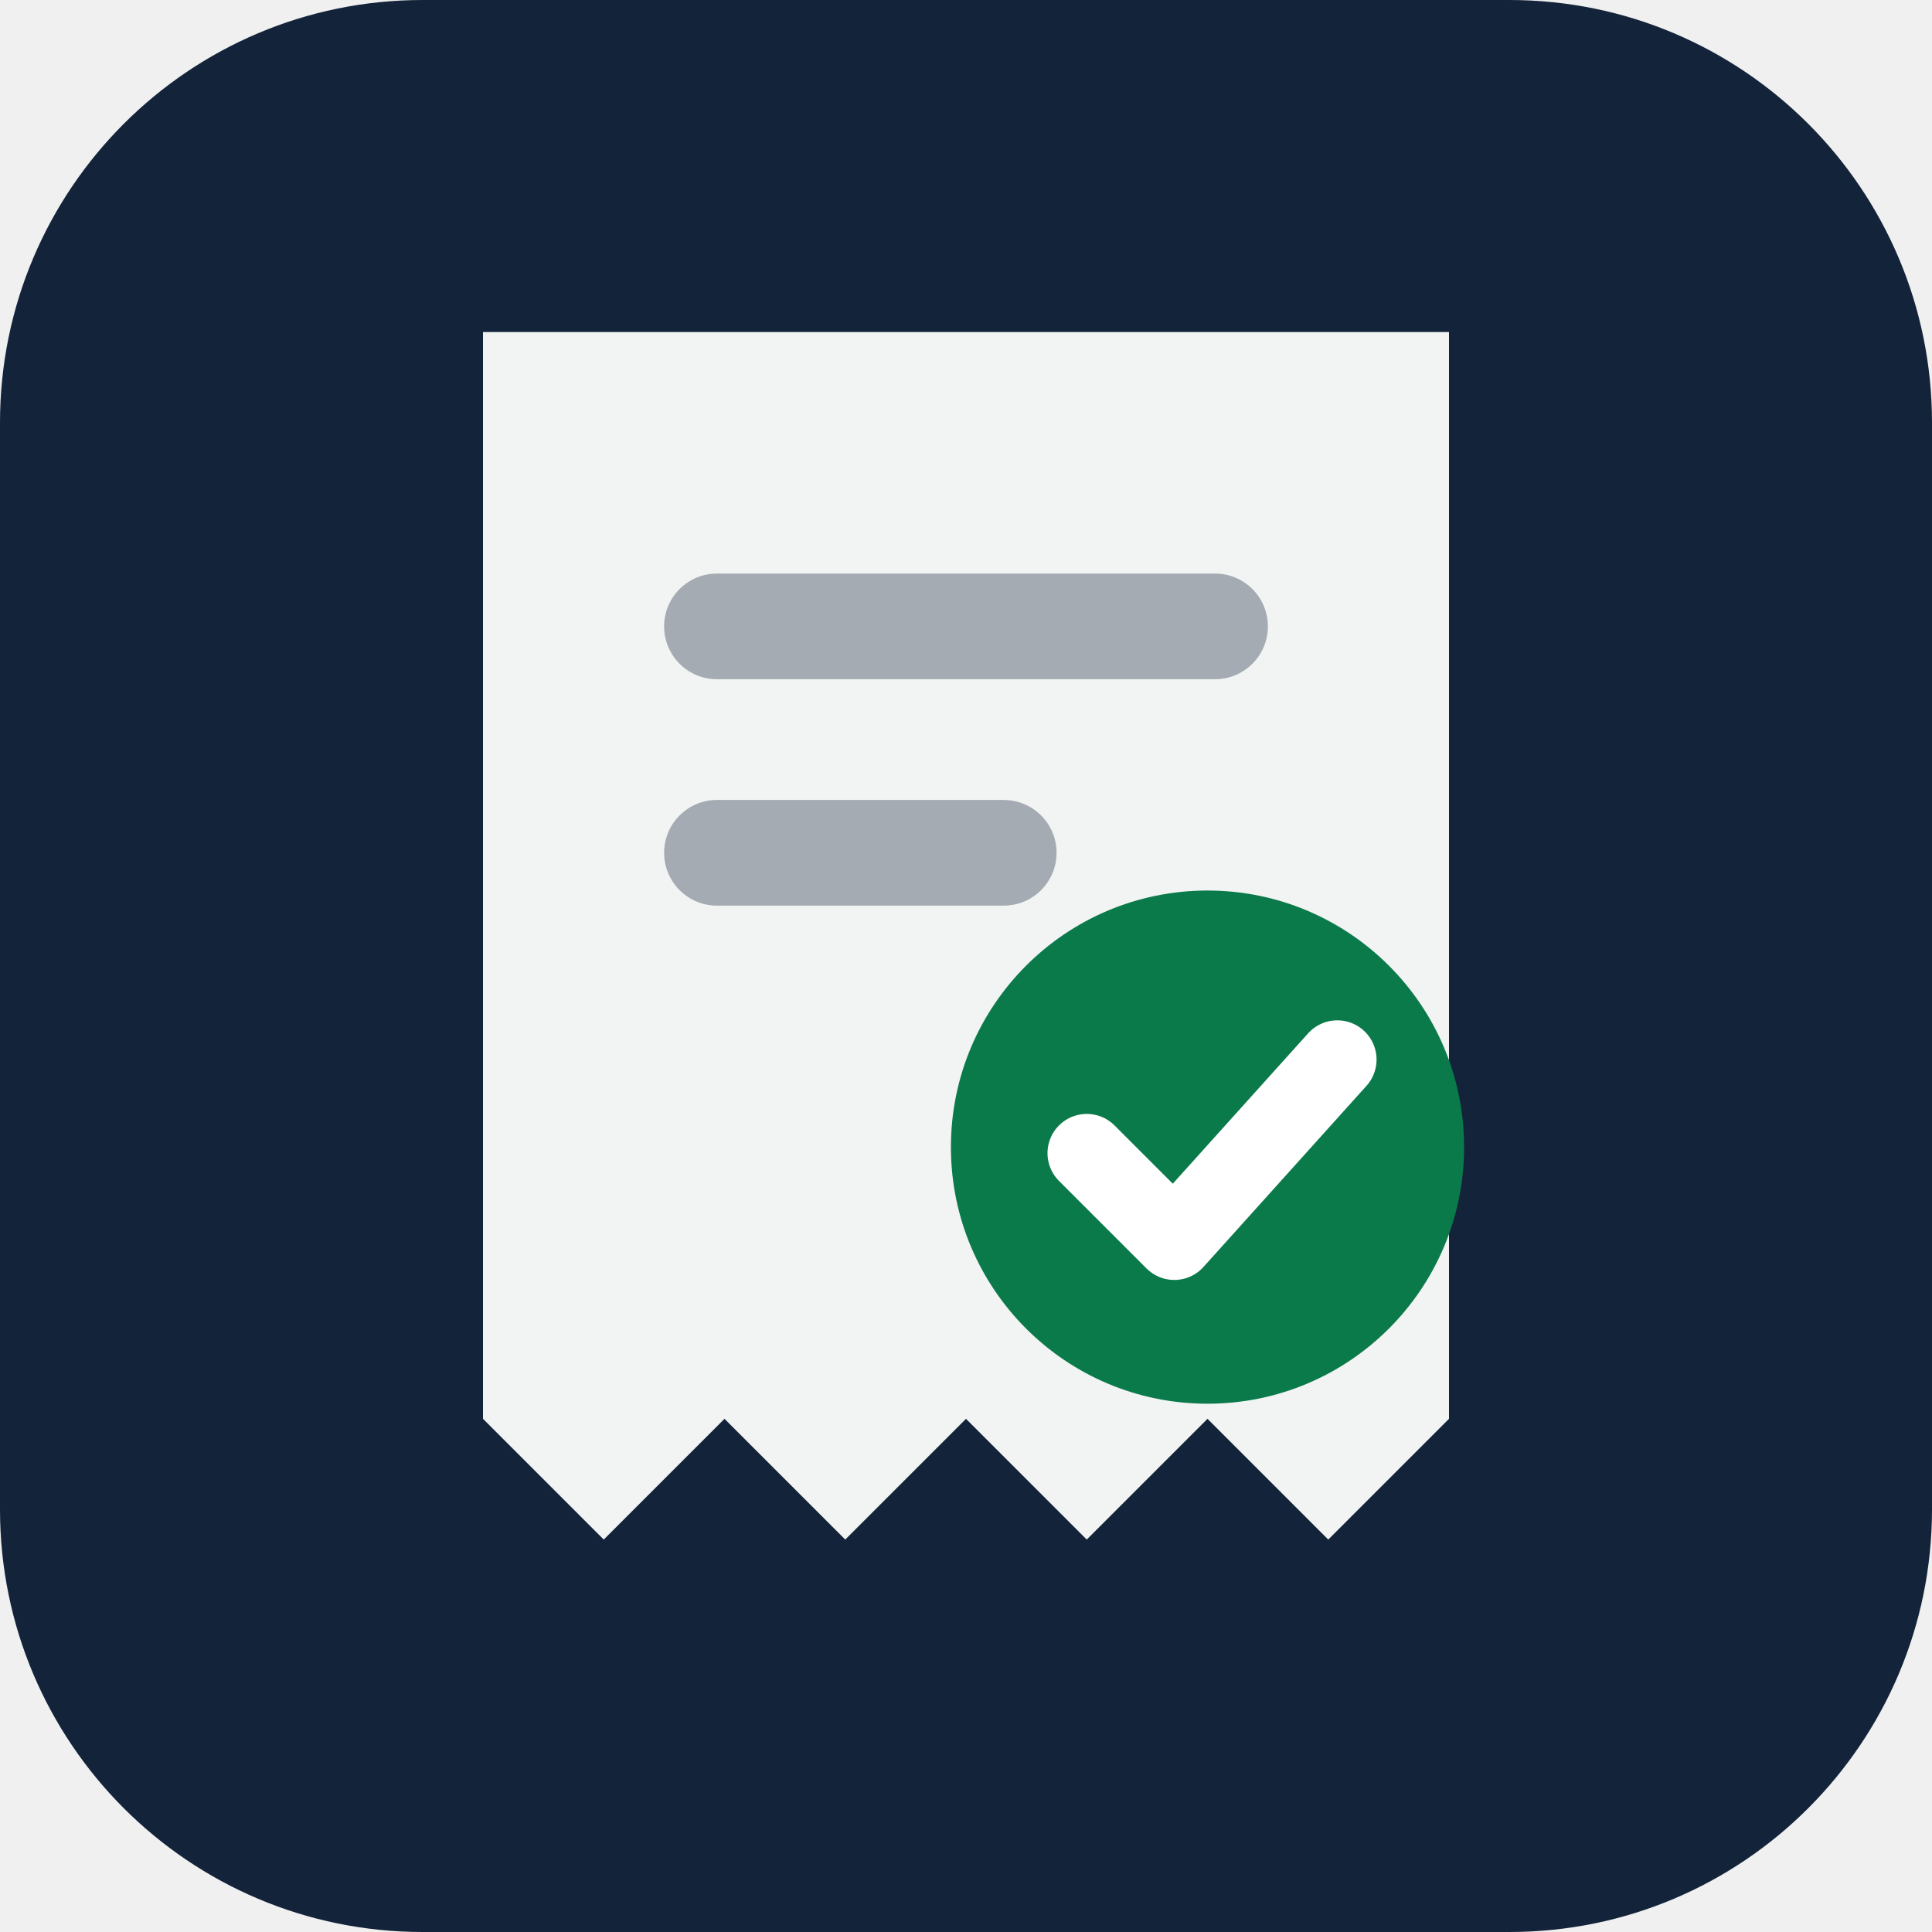
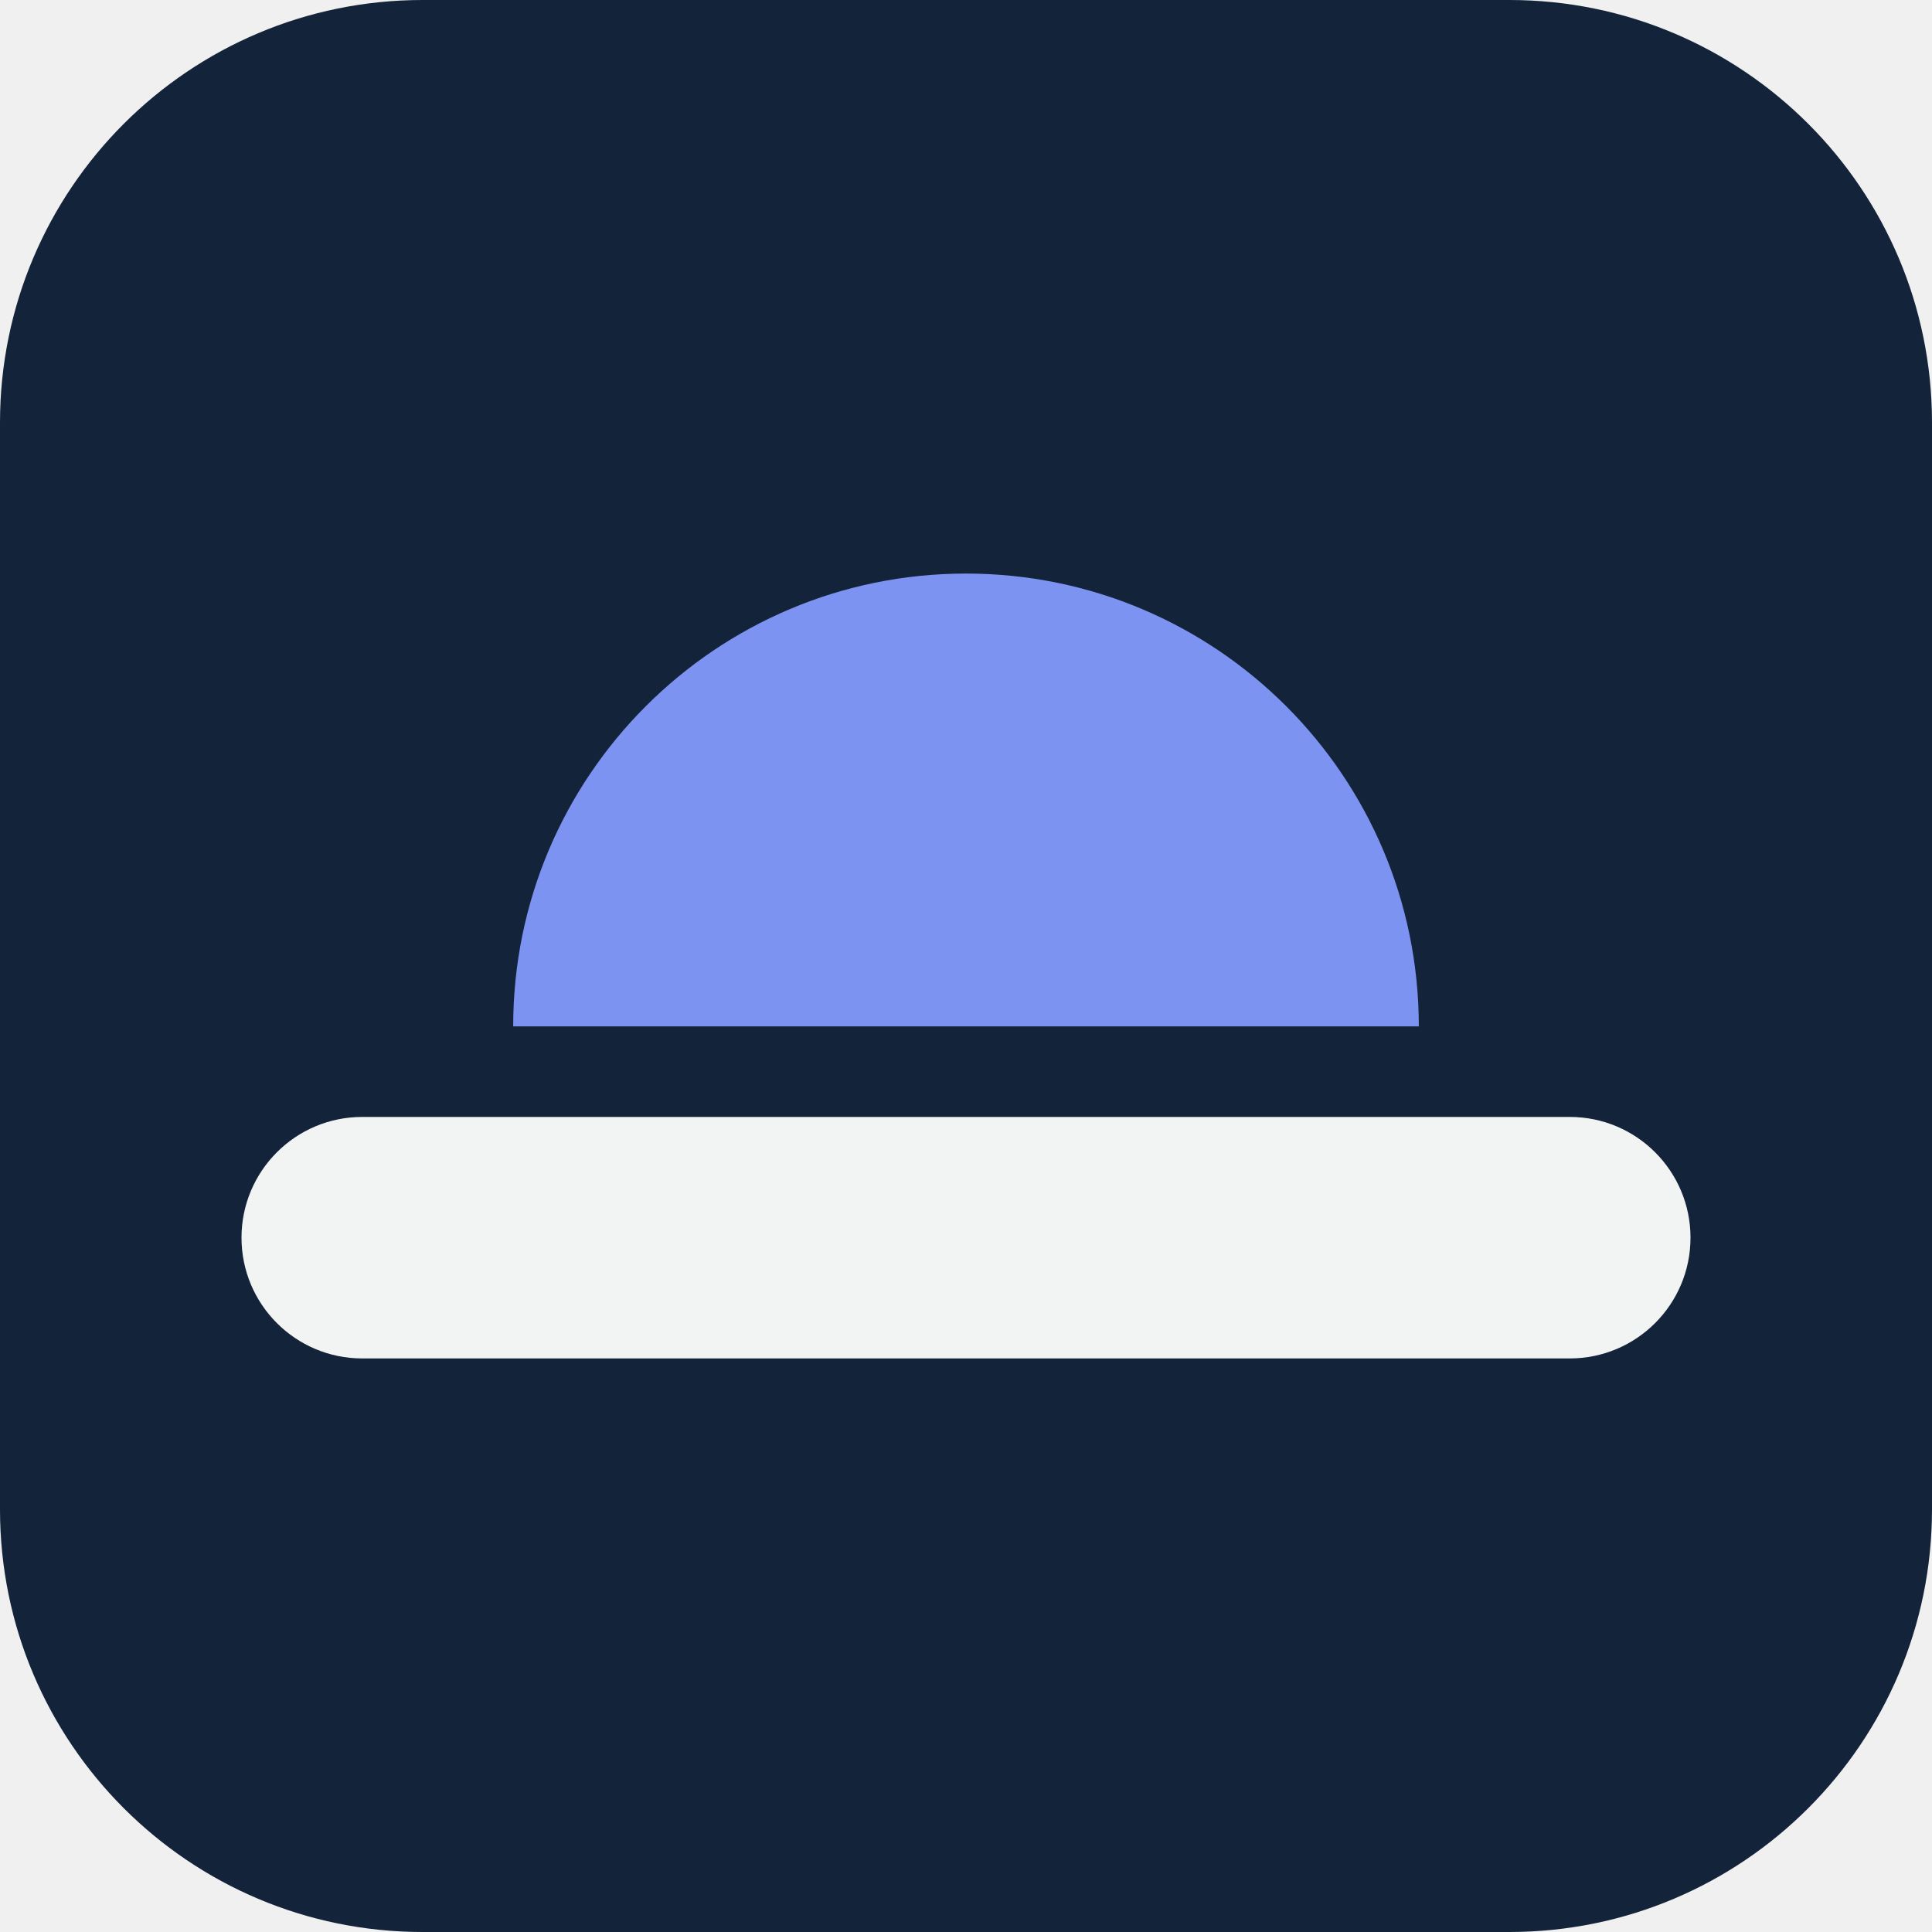
<svg xmlns="http://www.w3.org/2000/svg" viewBox="0 0 64 64">
  <rect width="64" height="64" rx="14" fill="#13233A" />
-   <path d="M16 11H48V47l-4 4-4-4-4 4-4-4-4 4-4-4-4 4-4-4Z" fill="#F2F4F3" />
-   <rect x="22" y="19" width="20" height="3.5" rx="1.75" fill="#13233A" opacity=".35" />
-   <rect x="22" y="26.5" width="13" height="3.5" rx="1.75" fill="#13233A" opacity=".35" />
-   <circle cx="40" cy="38" r="8.5" fill="#0B7A4B" />
-   <path d="M36 38.2l2.9 2.9 5.4-6" fill="none" stroke="#FFFFFF" stroke-width="2.6" stroke-linecap="round" stroke-linejoin="round" />
+   <path d="M17 34A15 15 0 0 1 47 34Z" fill="#7D93F2" />
+   <rect x="8" y="37" width="48" height="8" rx="4" fill="#F2F4F3" />
</svg>
